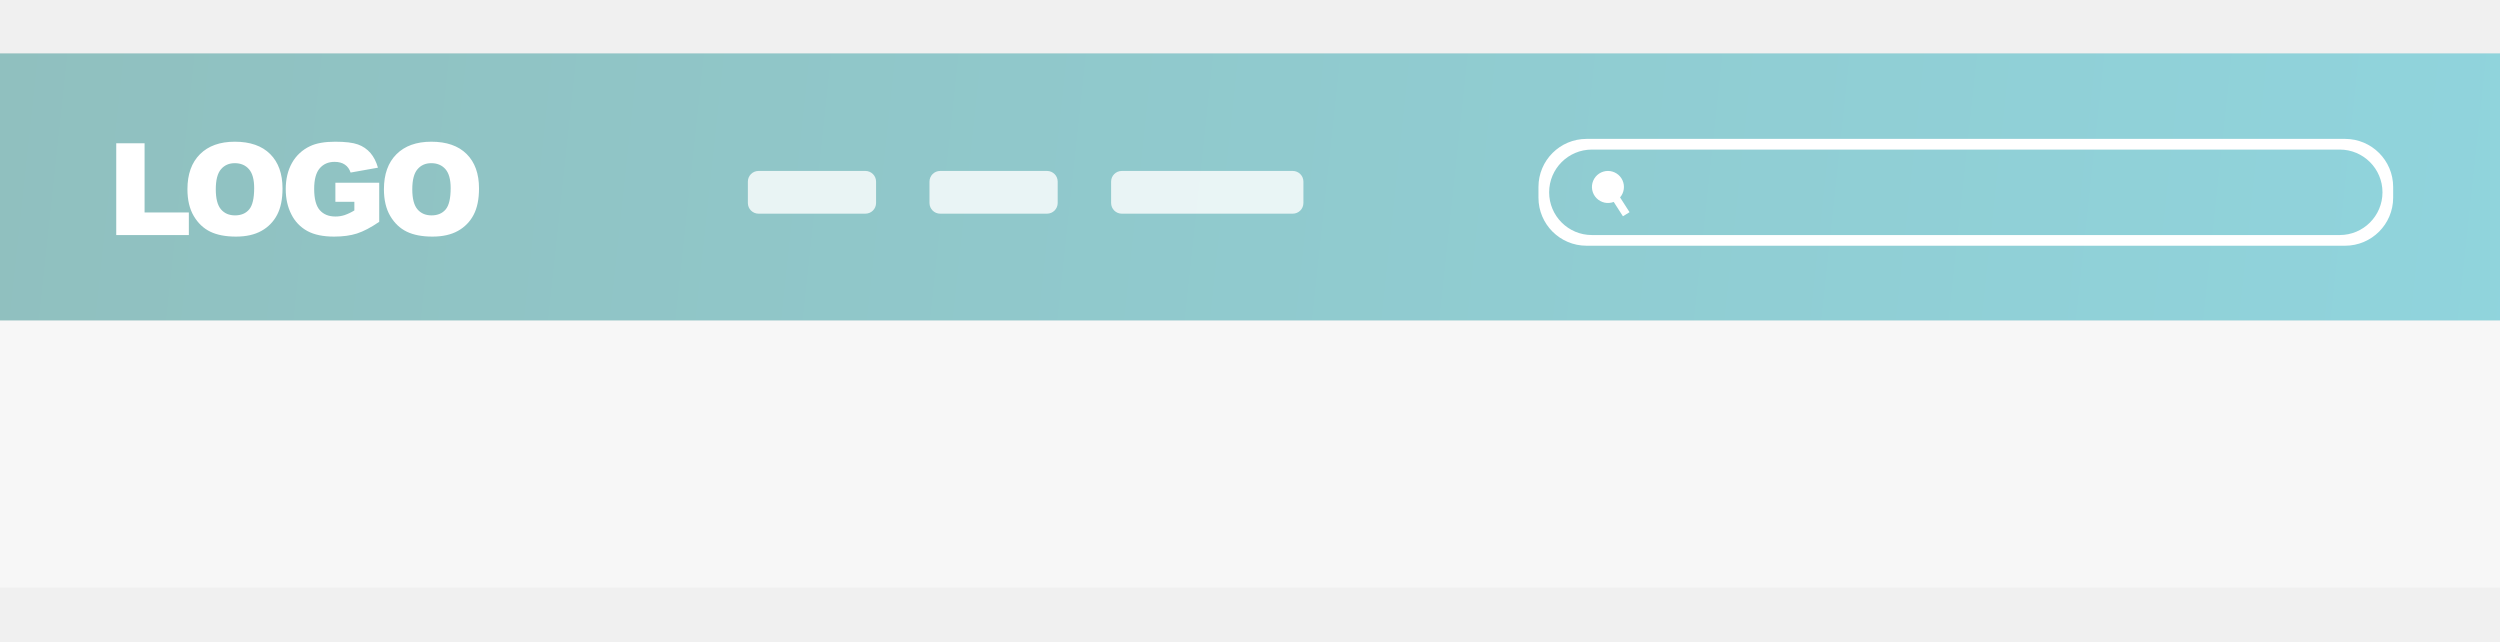
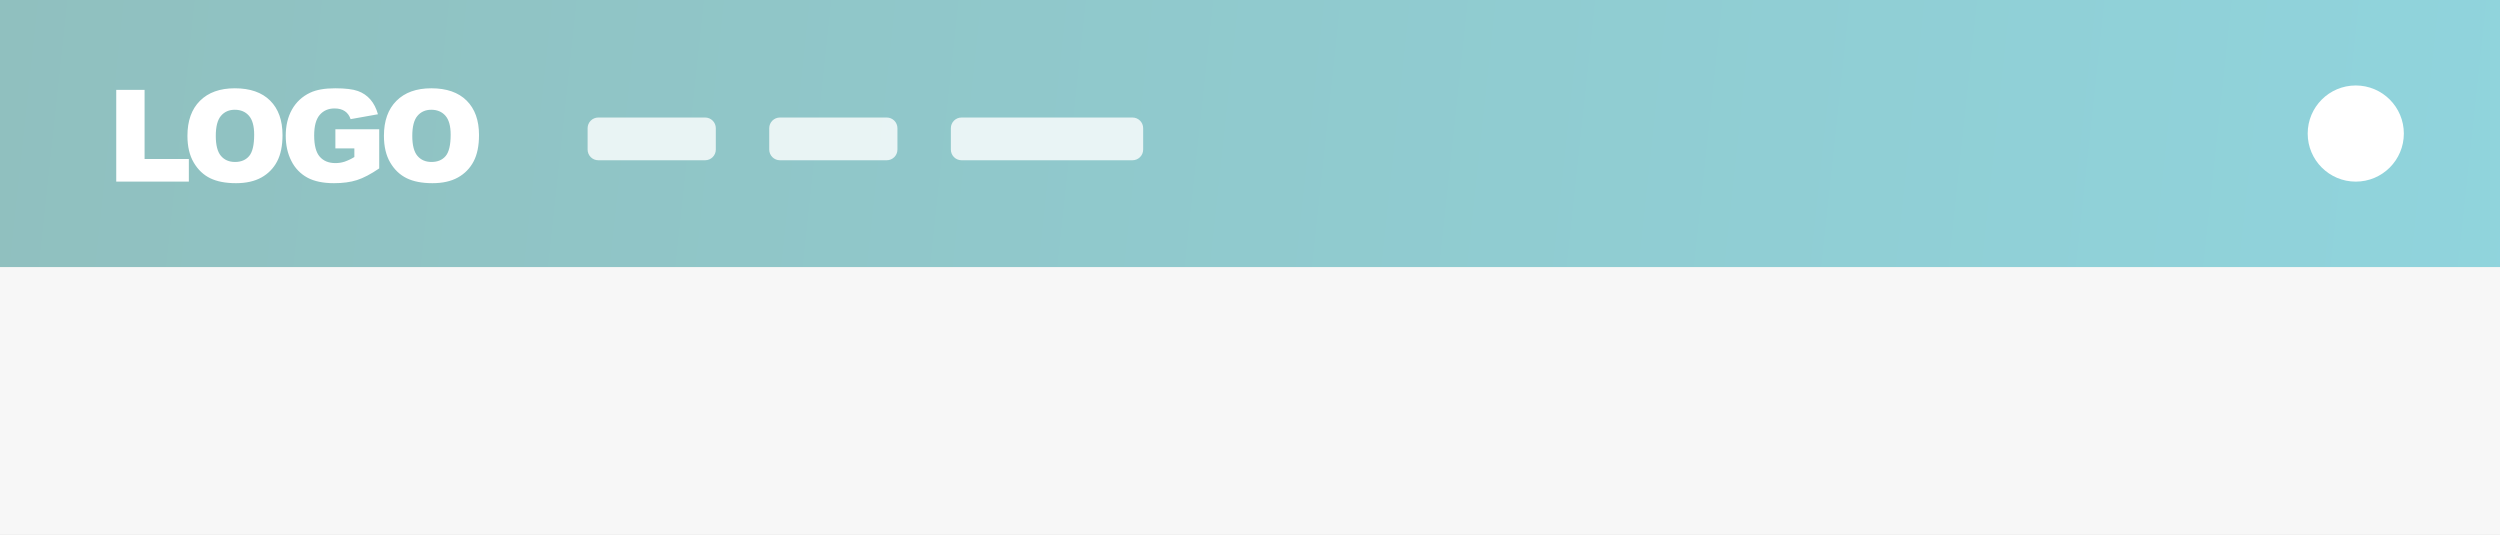
- <svg xmlns="http://www.w3.org/2000/svg" xmlns:xlink="http://www.w3.org/1999/xlink" width="234" height="60" viewBox="0 0 234 60">
+ <svg xmlns="http://www.w3.org/2000/svg" width="234px" height="50px" viewBox="0 0 234 50" version="1.1">
  <defs>
-     <linearGradient id="linearGradient-1" x1="0%" x2="100%" y1="49.429%" y2="50.571%">
-       <stop offset="0%" stop-color="#00A09D" />
-       <stop offset="100%" stop-color="#00E2FF" />
+     <linearGradient x1="0%" y1="49.429%" x2="100%" y2="50.571%" id="linearGradient-1">
+       <stop stop-color="#00A09D" offset="0%" />
+       <stop stop-color="#00E2FF" offset="100%" />
    </linearGradient>
-     <rect id="path-25" width="234" height="25" x="0" y="5" />
  </defs>
-   <g fill="none" fill-rule="evenodd" class="header_template_minimalist">
-     <g class="bg_search">
-       <use fill="#000" fill-opacity=".14" xlink:href="#path-25" />
-       <use fill="url(#linearGradient-1)" fill-opacity=".3" xlink:href="#path-25" />
-     </g>
-     <g fill="#FFF" class="group_2" transform="translate(10 9)">
-       <g fill-rule="nonzero" class="group">
-         <path d="M7.676 13v-2.115H3.533V4.41H.88V13h6.797zm4.409.146c.953 0 1.749-.178 2.387-.536a3.613 3.613 0 0 0 1.465-1.5c.338-.642.507-1.465.507-2.47 0-1.382-.387-2.457-1.16-3.225-.773-.768-1.875-1.151-3.305-1.151-1.394 0-2.482.39-3.263 1.172-.782.78-1.172 1.873-1.172 3.275 0 1.004.197 1.84.592 2.508.394.668.909 1.156 1.543 1.465.635.308 1.437.462 2.406.462zm-.088-1.986c-.555 0-.993-.19-1.316-.568-.322-.38-.483-1.002-.483-1.87 0-.874.162-1.501.486-1.88.325-.38.754-.569 1.29-.569.558 0 1 .187 1.327.56.326.373.489.964.489 1.772 0 .961-.156 1.627-.469 1.999-.312.37-.754.556-1.324.556zm9.266 1.986c.828 0 1.544-.096 2.148-.29.603-.193 1.298-.557 2.083-1.092V8.102h-4.102v1.787h1.776v.808a4.59 4.59 0 0 1-.926.44 2.78 2.78 0 0 1-.85.129c-.625 0-1.112-.2-1.462-.598-.35-.398-.524-1.063-.524-1.992 0-.875.173-1.515.518-1.92.346-.403.81-.606 1.392-.606.39 0 .712.086.964.258.252.172.43.42.536.744l2.56-.457c-.156-.554-.39-1.012-.7-1.374a2.765 2.765 0 0 0-1.172-.8c-.47-.171-1.18-.257-2.13-.257-.984 0-1.767.138-2.349.416a3.757 3.757 0 0 0-1.7 1.579c-.386.693-.58 1.509-.58 2.446 0 .89.177 1.68.531 2.367a3.569 3.569 0 0 0 1.494 1.553c.643.348 1.474.521 2.493.521zm9.214 0c.953 0 1.749-.178 2.388-.536a3.613 3.613 0 0 0 1.464-1.5c.338-.642.507-1.465.507-2.47 0-1.382-.386-2.457-1.16-3.225-.773-.768-1.875-1.151-3.305-1.151-1.394 0-2.482.39-3.263 1.172-.781.78-1.172 1.873-1.172 3.275 0 1.004.197 1.84.592 2.508.394.668.909 1.156 1.544 1.465.634.308 1.436.462 2.405.462zm-.088-1.986c-.555 0-.993-.19-1.315-.568-.323-.38-.484-1.002-.484-1.87 0-.874.162-1.501.487-1.88.324-.38.753-.569 1.289-.569.558 0 1 .187 1.327.56.326.373.489.964.489 1.772 0 .961-.156 1.627-.469 1.999-.312.37-.754.556-1.324.556z" class="logo" />
-       </g>
-       <g class="group" opacity=".804" transform="translate(60 7)">
-         <g class="link">
-           <rect width="12" height="4" class="rectangle" rx="1" />
+   <g id="Page-1" stroke="none" stroke-width="1" fill="none" fill-rule="evenodd">
+     <g id="header_template_minimalist" fill-rule="nonzero">
+       <g id="Group">
+         <g id="path-25-link" fill="#000000" fill-opacity="0.14">
+           <rect id="path-25" x="0" y="0" width="234" height="25" />
        </g>
-         <g class="link" transform="translate(17)">
-           <rect width="12" height="4" class="rectangle" rx="1" />
-         </g>
-         <g class="link" transform="translate(34)">
-           <rect width="18" height="4" class="rectangle" rx="1" />
+         <g id="path-25-link" fill="url(#linearGradient-1)" fill-opacity="0.3">
+           <rect id="path-25" x="0" y="0" width="234" height="25" />
        </g>
      </g>
-       <g class="combined_shape" transform="translate(134 4)">
-         <path d="M75.5 0A4.5 4.5 0 0 1 80 4.5v1a4.5 4.5 0 0 1-4.5 4.5h-71A4.5 4.5 0 0 1 0 5.5v-1A4.5 4.5 0 0 1 4.5 0h71zM75 1H5a4 4 0 1 0 0 8h70a4 4 0 1 0 0-8z" />
-         <path d="M6.5 3a1.5 1.5 0 0 1 1.139 2.477l.887 1.384-.62.382L7.044 5.9A1.5 1.5 0 1 1 6.5 3z" />
+       <g id="Group" transform="translate(10, 8)" fill="#FFFFFF">
+         <g id="Shape">
+           <path d="M7.676,9 L7.676,6.885 L3.533,6.885 L3.533,0.41 L0.88,0.41 L0.88,9 L7.677,9 L7.676,9 Z M12.085,9.146 C13.038,9.146 13.834,8.968 14.472,8.61 C15.098,8.266 15.608,7.744 15.937,7.11 C16.275,6.468 16.444,5.645 16.444,4.64 C16.444,3.258 16.057,2.183 15.284,1.415 C14.511,0.647 13.409,0.264 11.979,0.264 C10.585,0.264 9.497,0.654 8.716,1.436 C7.934,2.216 7.544,3.309 7.544,4.711 C7.544,5.715 7.741,6.551 8.136,7.219 C8.53,7.887 9.045,8.375 9.679,8.684 C10.314,8.992 11.116,9.146 12.085,9.146 L12.085,9.146 Z M11.997,7.16 C11.442,7.16 11.004,6.97 10.681,6.592 C10.359,6.212 10.198,5.59 10.198,4.722 C10.198,3.848 10.36,3.221 10.684,2.842 C11.009,2.462 11.438,2.273 11.974,2.273 C12.532,2.273 12.974,2.46 13.301,2.833 C13.627,3.206 13.79,3.797 13.79,4.605 C13.79,5.566 13.634,6.232 13.321,6.604 C13.009,6.974 12.567,7.16 11.997,7.16 L11.997,7.16 Z M21.263,9.146 C22.091,9.146 22.807,9.05 23.411,8.856 C24.014,8.663 24.709,8.299 25.494,7.764 L25.494,4.102 L21.392,4.102 L21.392,5.889 L23.168,5.889 L23.168,6.697 C22.877,6.878 22.566,7.025 22.242,7.137 C21.967,7.224 21.68,7.267 21.392,7.266 C20.767,7.266 20.28,7.066 19.93,6.668 C19.58,6.27 19.406,5.605 19.406,4.676 C19.406,3.801 19.579,3.161 19.924,2.756 C20.27,2.353 20.734,2.15 21.316,2.15 C21.706,2.15 22.028,2.236 22.28,2.408 C22.532,2.58 22.71,2.828 22.816,3.152 L25.376,2.695 C25.22,2.141 24.986,1.683 24.676,1.321 C24.362,0.957 23.958,0.681 23.504,0.521 C23.034,0.35 22.324,0.264 21.374,0.264 C20.39,0.264 19.607,0.402 19.025,0.68 C18.306,1.014 17.711,1.566 17.325,2.259 C16.939,2.952 16.745,3.768 16.745,4.705 C16.745,5.595 16.922,6.385 17.276,7.072 C17.602,7.731 18.124,8.274 18.77,8.625 C19.413,8.973 20.244,9.146 21.263,9.146 L21.263,9.146 Z M30.477,9.146 C31.43,9.146 32.226,8.968 32.865,8.61 C33.49,8.266 34,7.744 34.329,7.11 C34.667,6.468 34.836,5.645 34.836,4.64 C34.836,3.258 34.45,2.183 33.676,1.415 C32.903,0.647 31.801,0.264 30.371,0.264 C28.977,0.264 27.889,0.654 27.108,1.436 C26.327,2.216 25.936,3.309 25.936,4.711 C25.936,5.715 26.133,6.551 26.528,7.219 C26.922,7.887 27.437,8.375 28.072,8.684 C28.706,8.992 29.508,9.146 30.477,9.146 Z M30.389,7.16 C29.834,7.16 29.396,6.97 29.074,6.592 C28.751,6.212 28.59,5.59 28.59,4.722 C28.59,3.848 28.752,3.221 29.077,2.842 C29.401,2.462 29.83,2.273 30.366,2.273 C30.924,2.273 31.366,2.46 31.693,2.833 C32.019,3.206 32.182,3.797 32.182,4.605 C32.182,5.566 32.026,6.232 31.713,6.604 C31.401,6.974 30.959,7.16 30.389,7.16 L30.389,7.16 Z" />
+         </g>
+         <g opacity="0.804" transform="translate(45, 3)" id="Rectangle">
+           <g>
+             <rect x="0" y="0" width="12" height="4" rx="1" />
+           </g>
+           <g transform="translate(17, 0)">
+             <rect x="0" y="0" width="12" height="4" rx="1" />
+           </g>
+           <g transform="translate(34, 0)">
+             <rect x="0" y="0" width="18" height="4" rx="1" />
+           </g>
+         </g>
+       </g>
+       <g id="Group" opacity="0.442" transform="translate(0, 25)" fill="#FFFFFF">
+         <rect id="Rectangle" x="0" y="0" width="234" height="25" />
      </g>
    </g>
-     <g fill="#FFF" class="page_content" opacity=".442" transform="translate(0 30)">
-       <rect width="234" height="25" class="rectangle_search" />
+     <g id="Group" transform="translate(216, 8)" fill="#FFFFFF" fill-rule="nonzero">
+       <rect id="Rectangle" x="0" y="0" width="9" height="9" rx="4.5" />
    </g>
  </g>
</svg>
